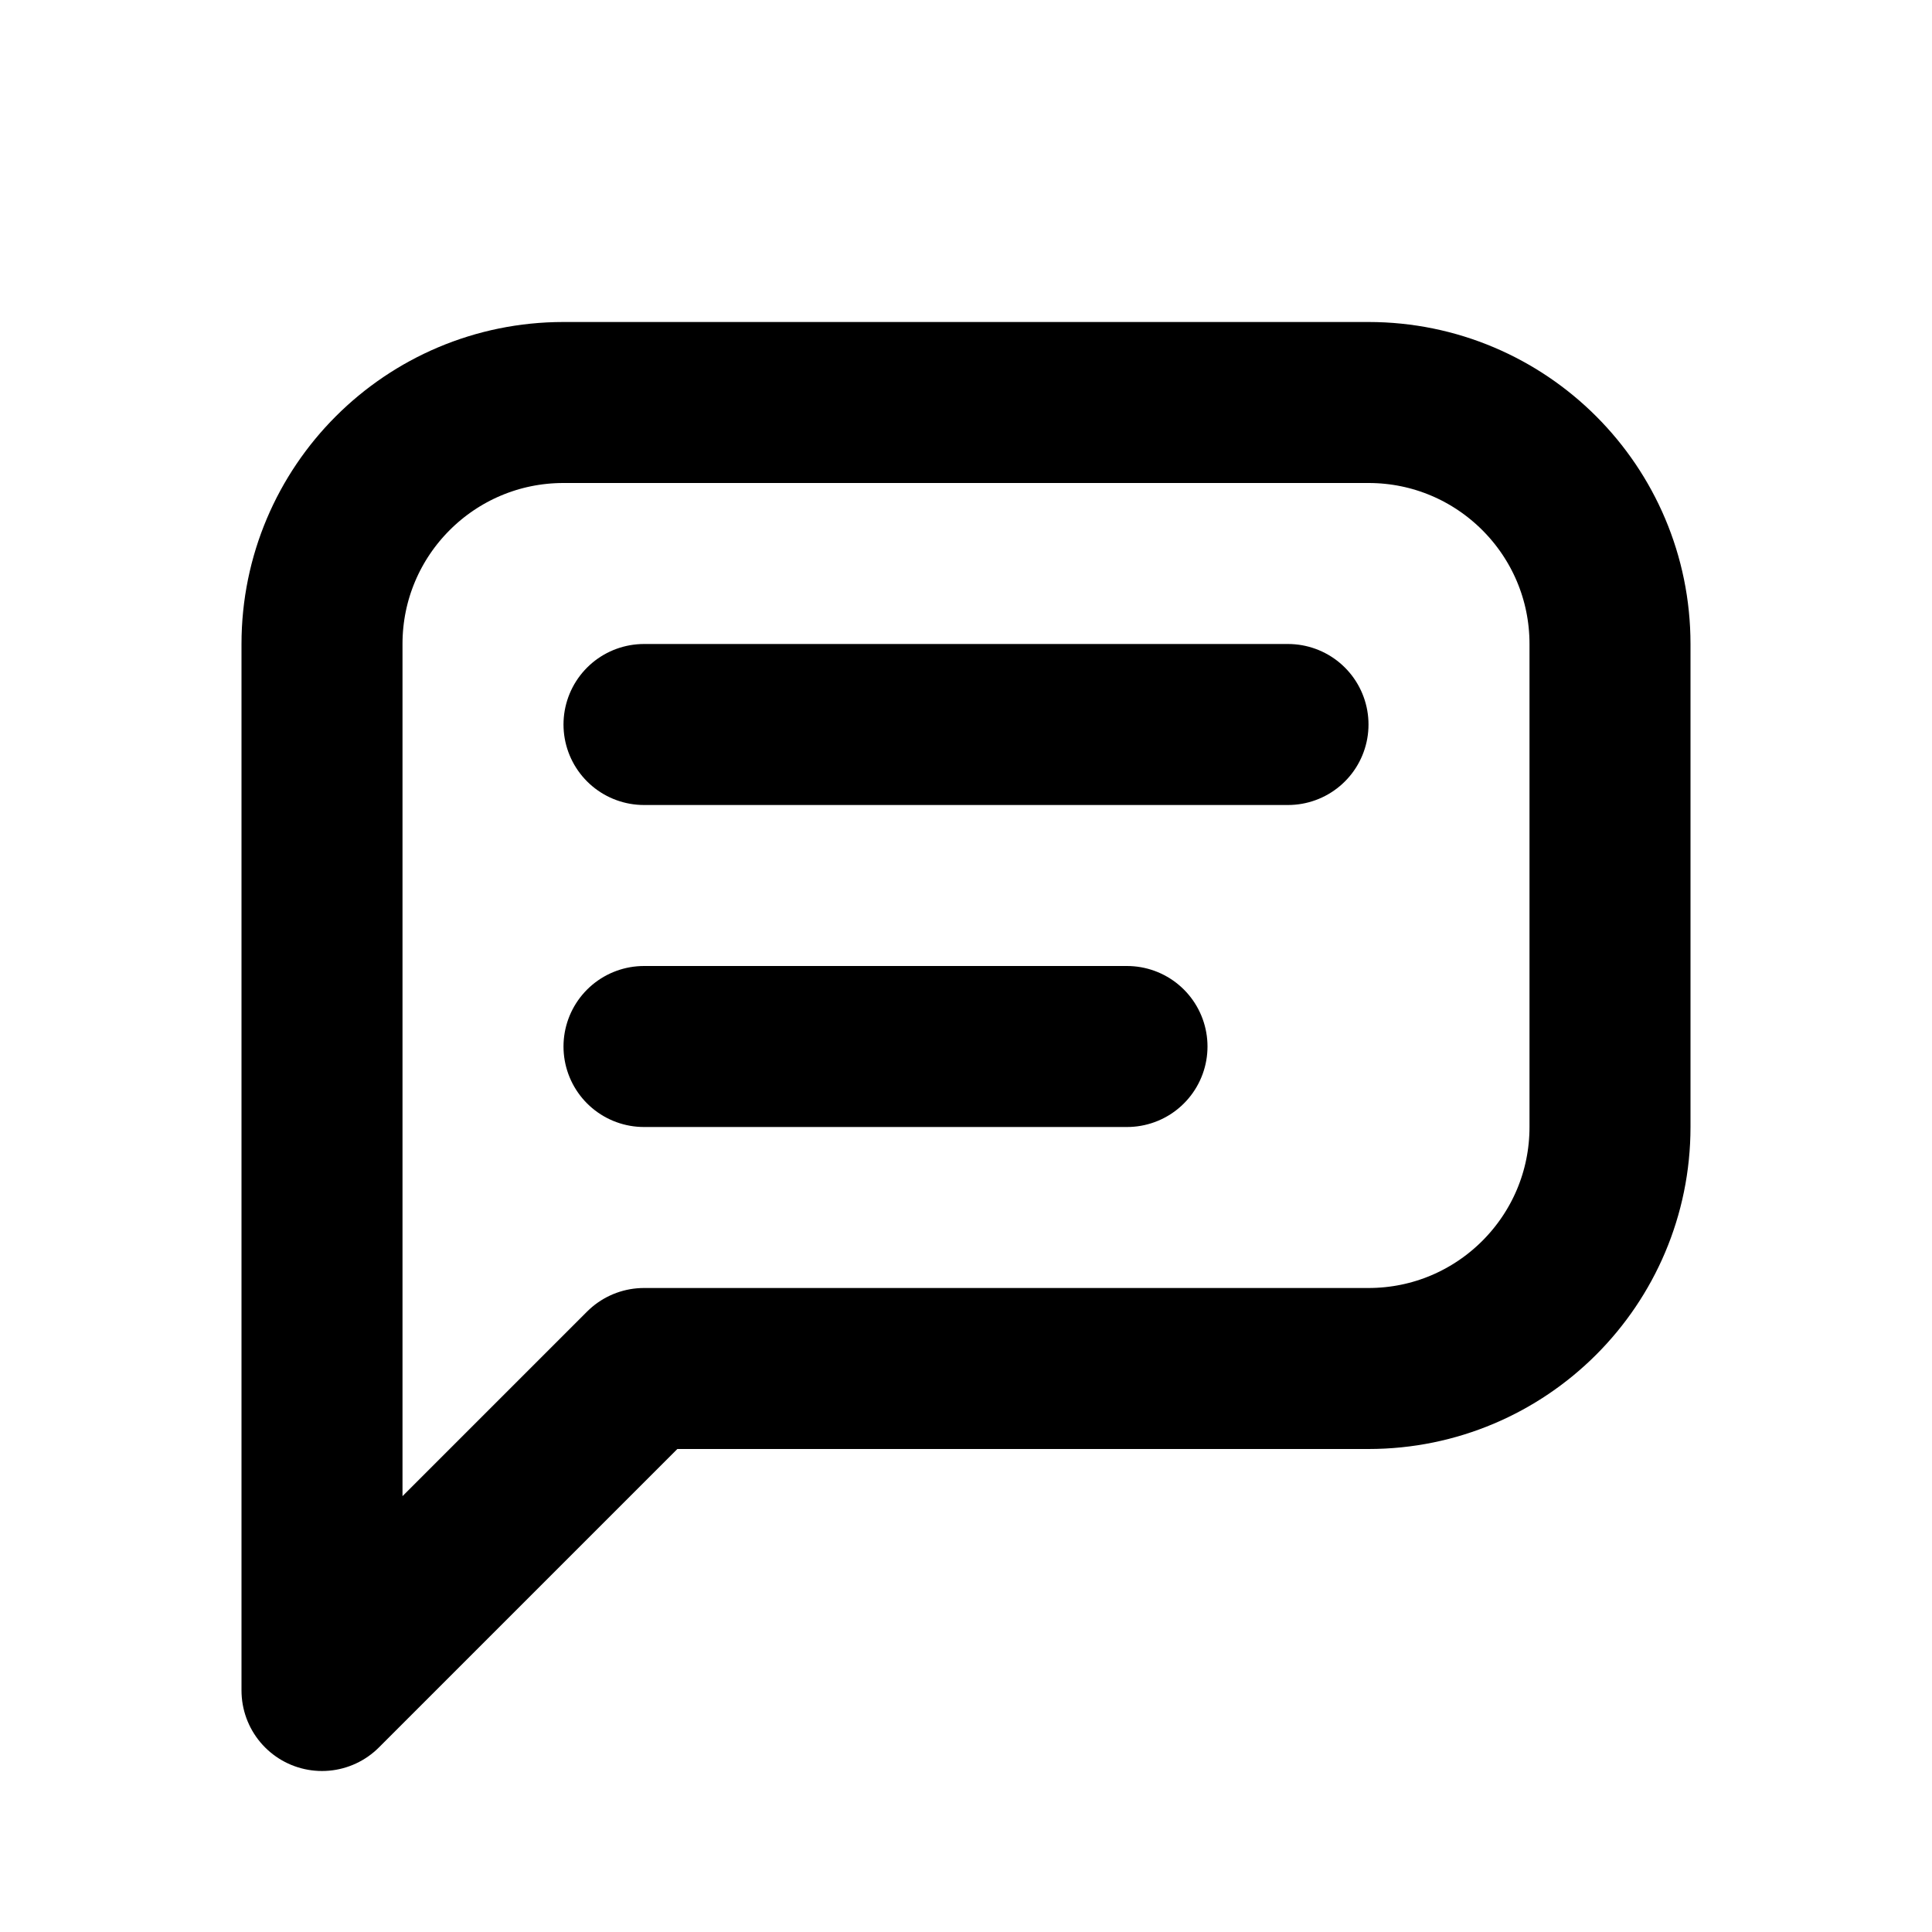
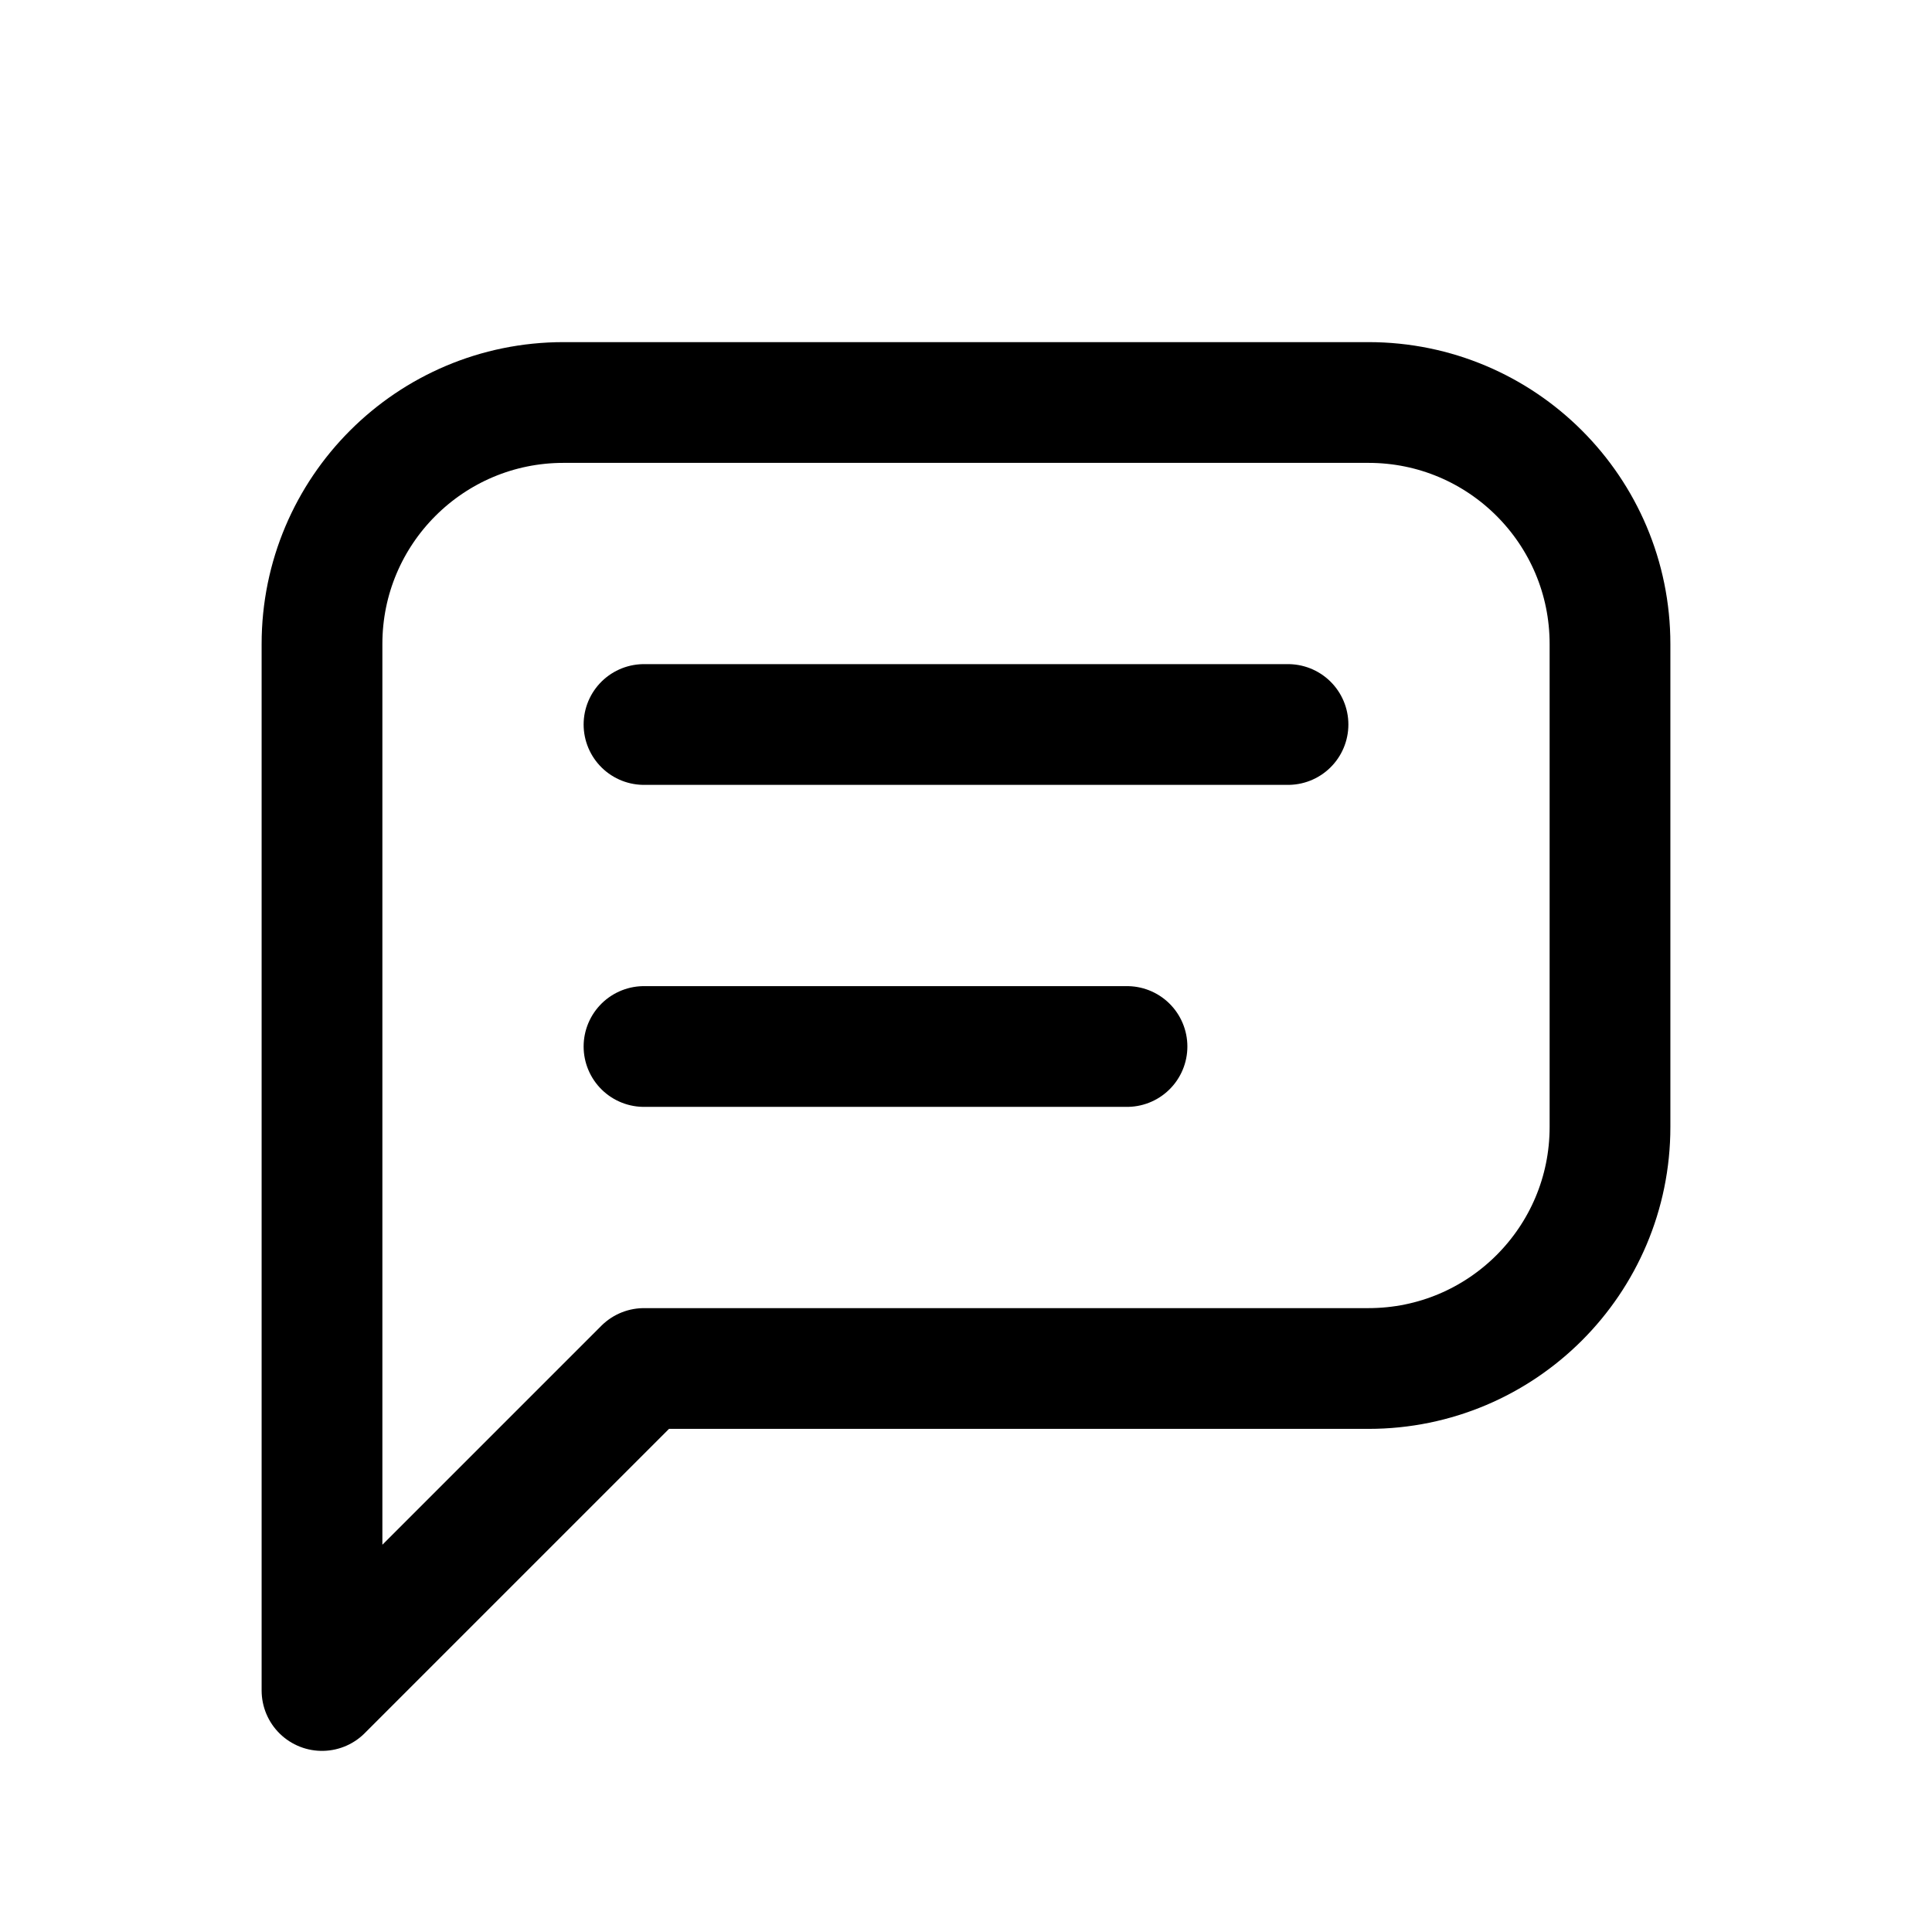
- <svg xmlns="http://www.w3.org/2000/svg" class="icon icon-tabler icon-tabler-message" width="100%" height="100%" viewBox="0 0 24 24" stroke-width="2" stroke="currentColor" fill="none" stroke-linecap="round" stroke-linejoin="round">
+ <svg xmlns="http://www.w3.org/2000/svg" class="icon icon-tabler icon-tabler-message" width="100%" height="100%" viewBox="0 0 24 24" stroke-width="1.5" stroke="currentColor" fill="none" stroke-linecap="round" stroke-linejoin="round">
  <path stroke="none" d="M0 0h24v24H0z" fill="none" />
  <path d="M4 21v-13a3 3 0 0 1 3 -3h10a3 3 0 0 1 3 3v6a3 3 0 0 1 -3 3h-9l-4 4" />
  <line x1="8" y1="9" x2="16" y2="9" />
  <line x1="8" y1="13" x2="14" y2="13" />
</svg>
